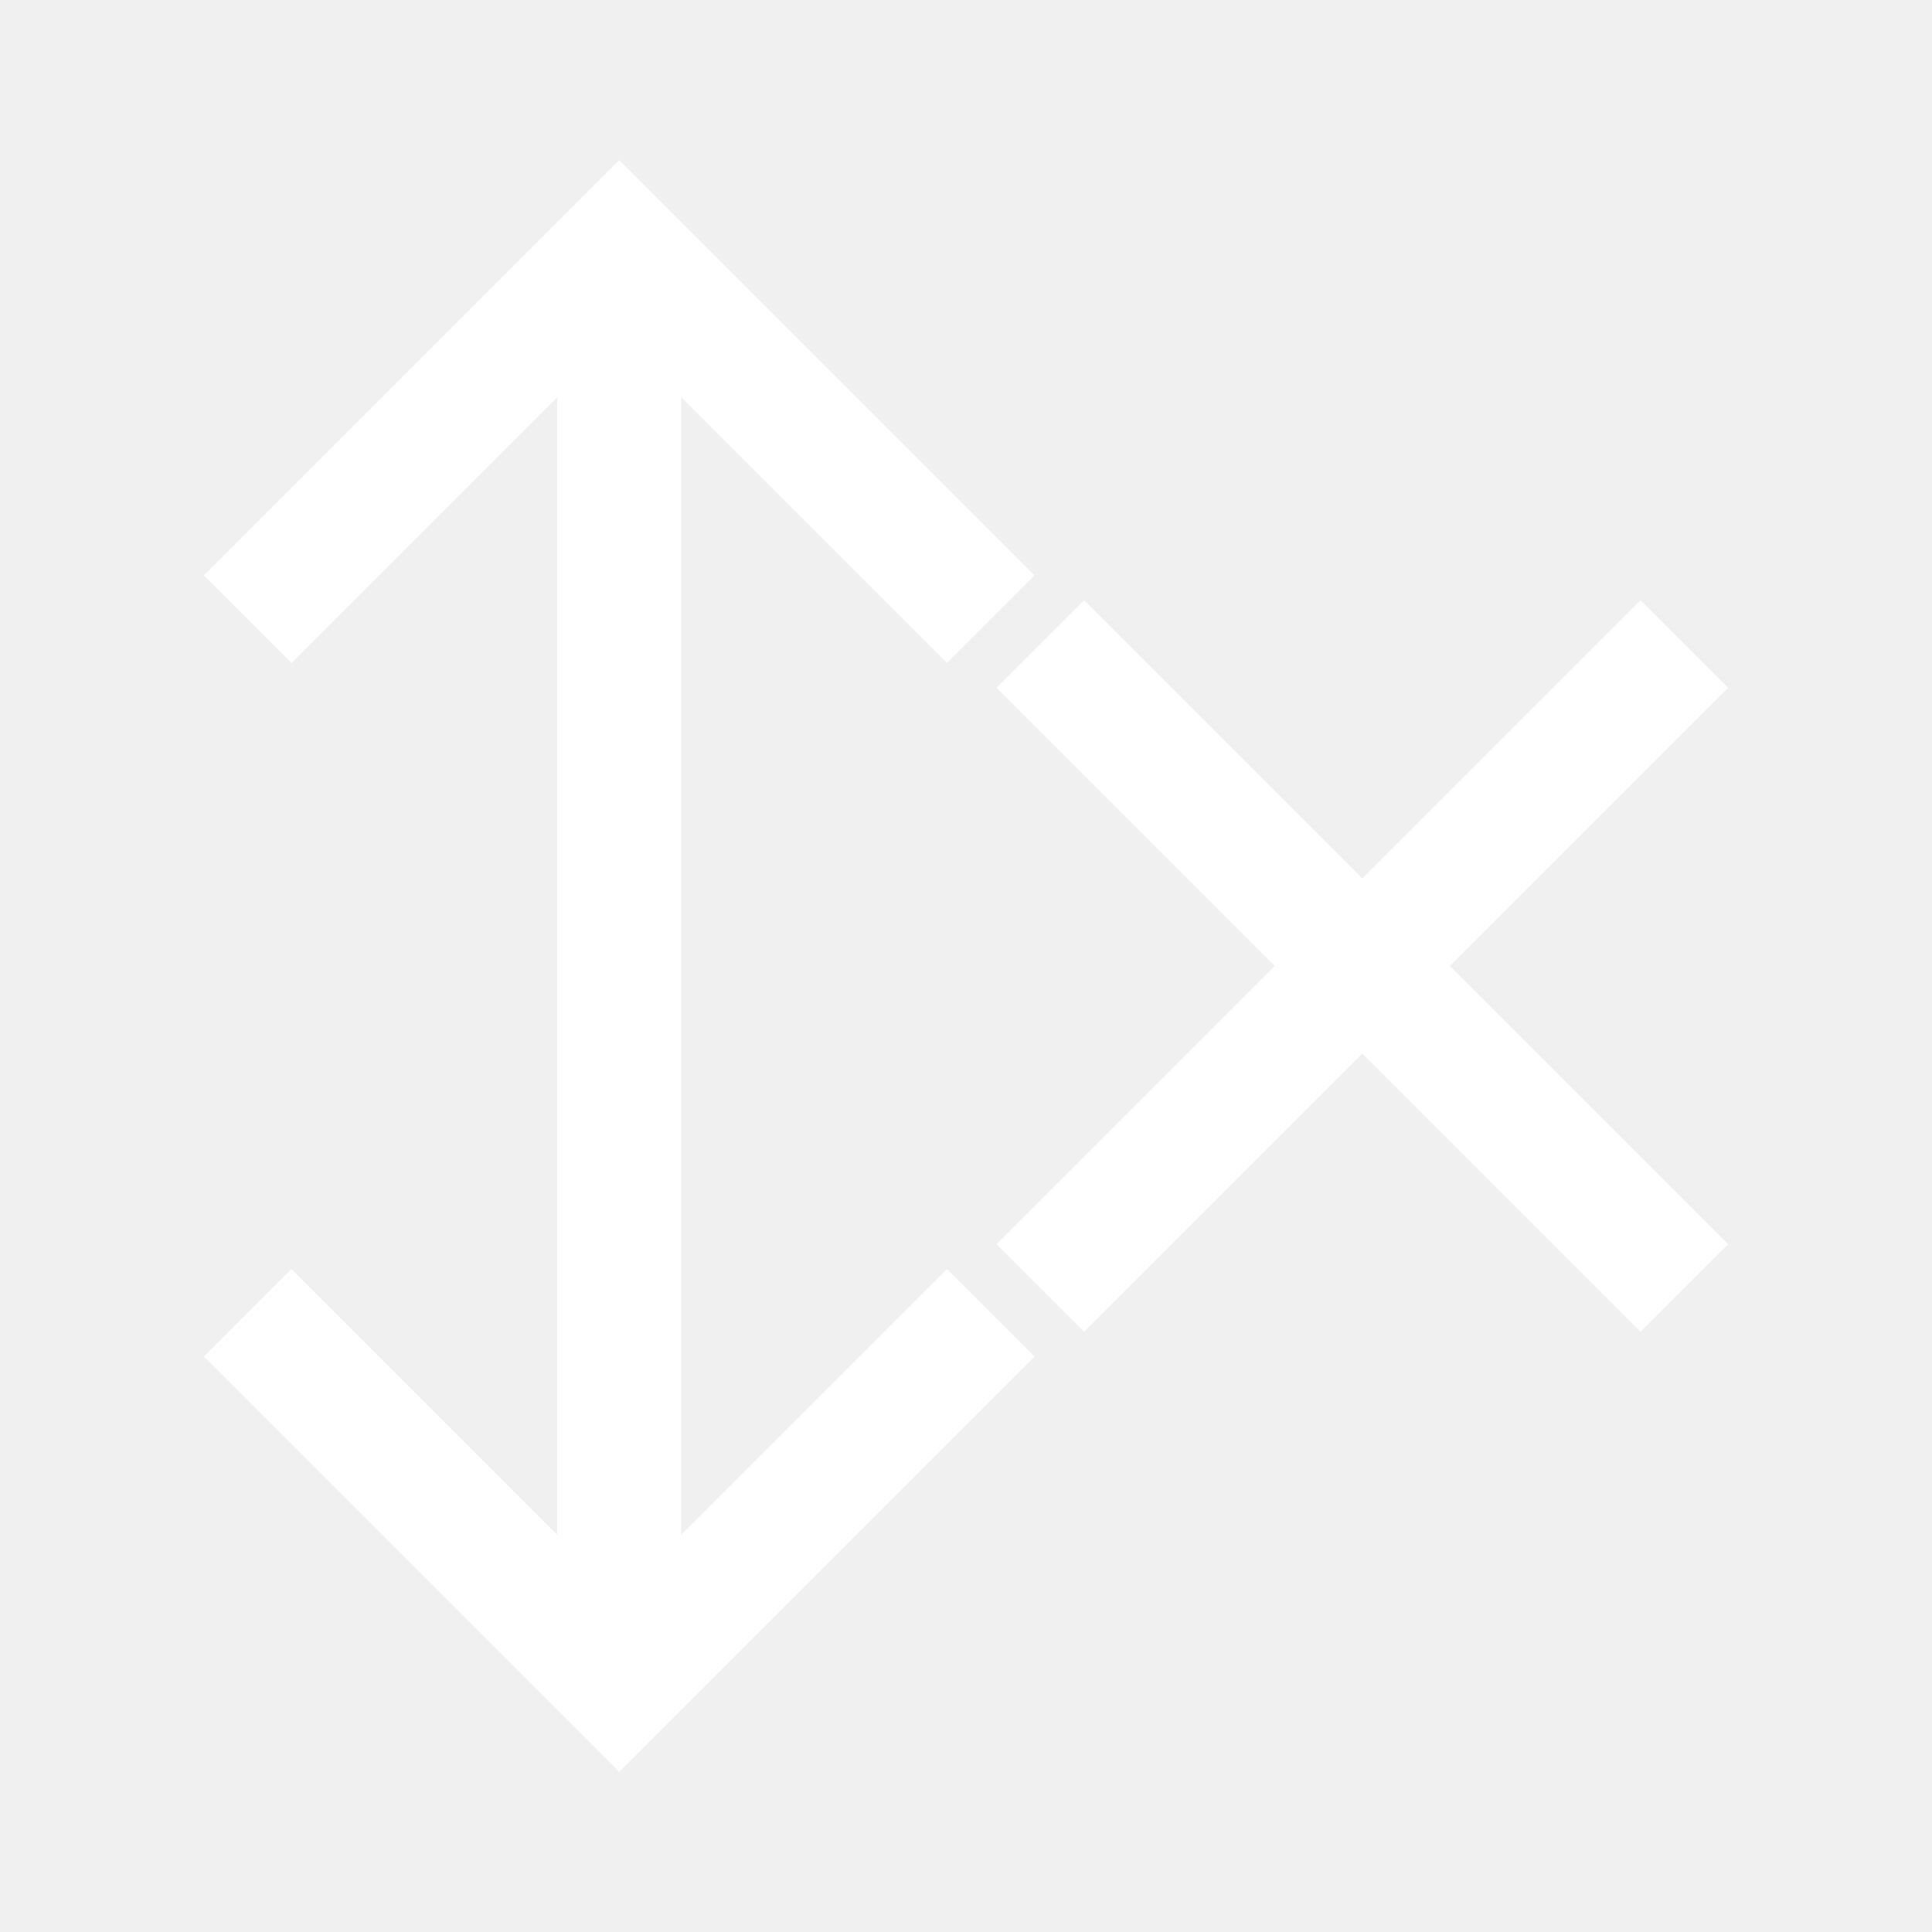
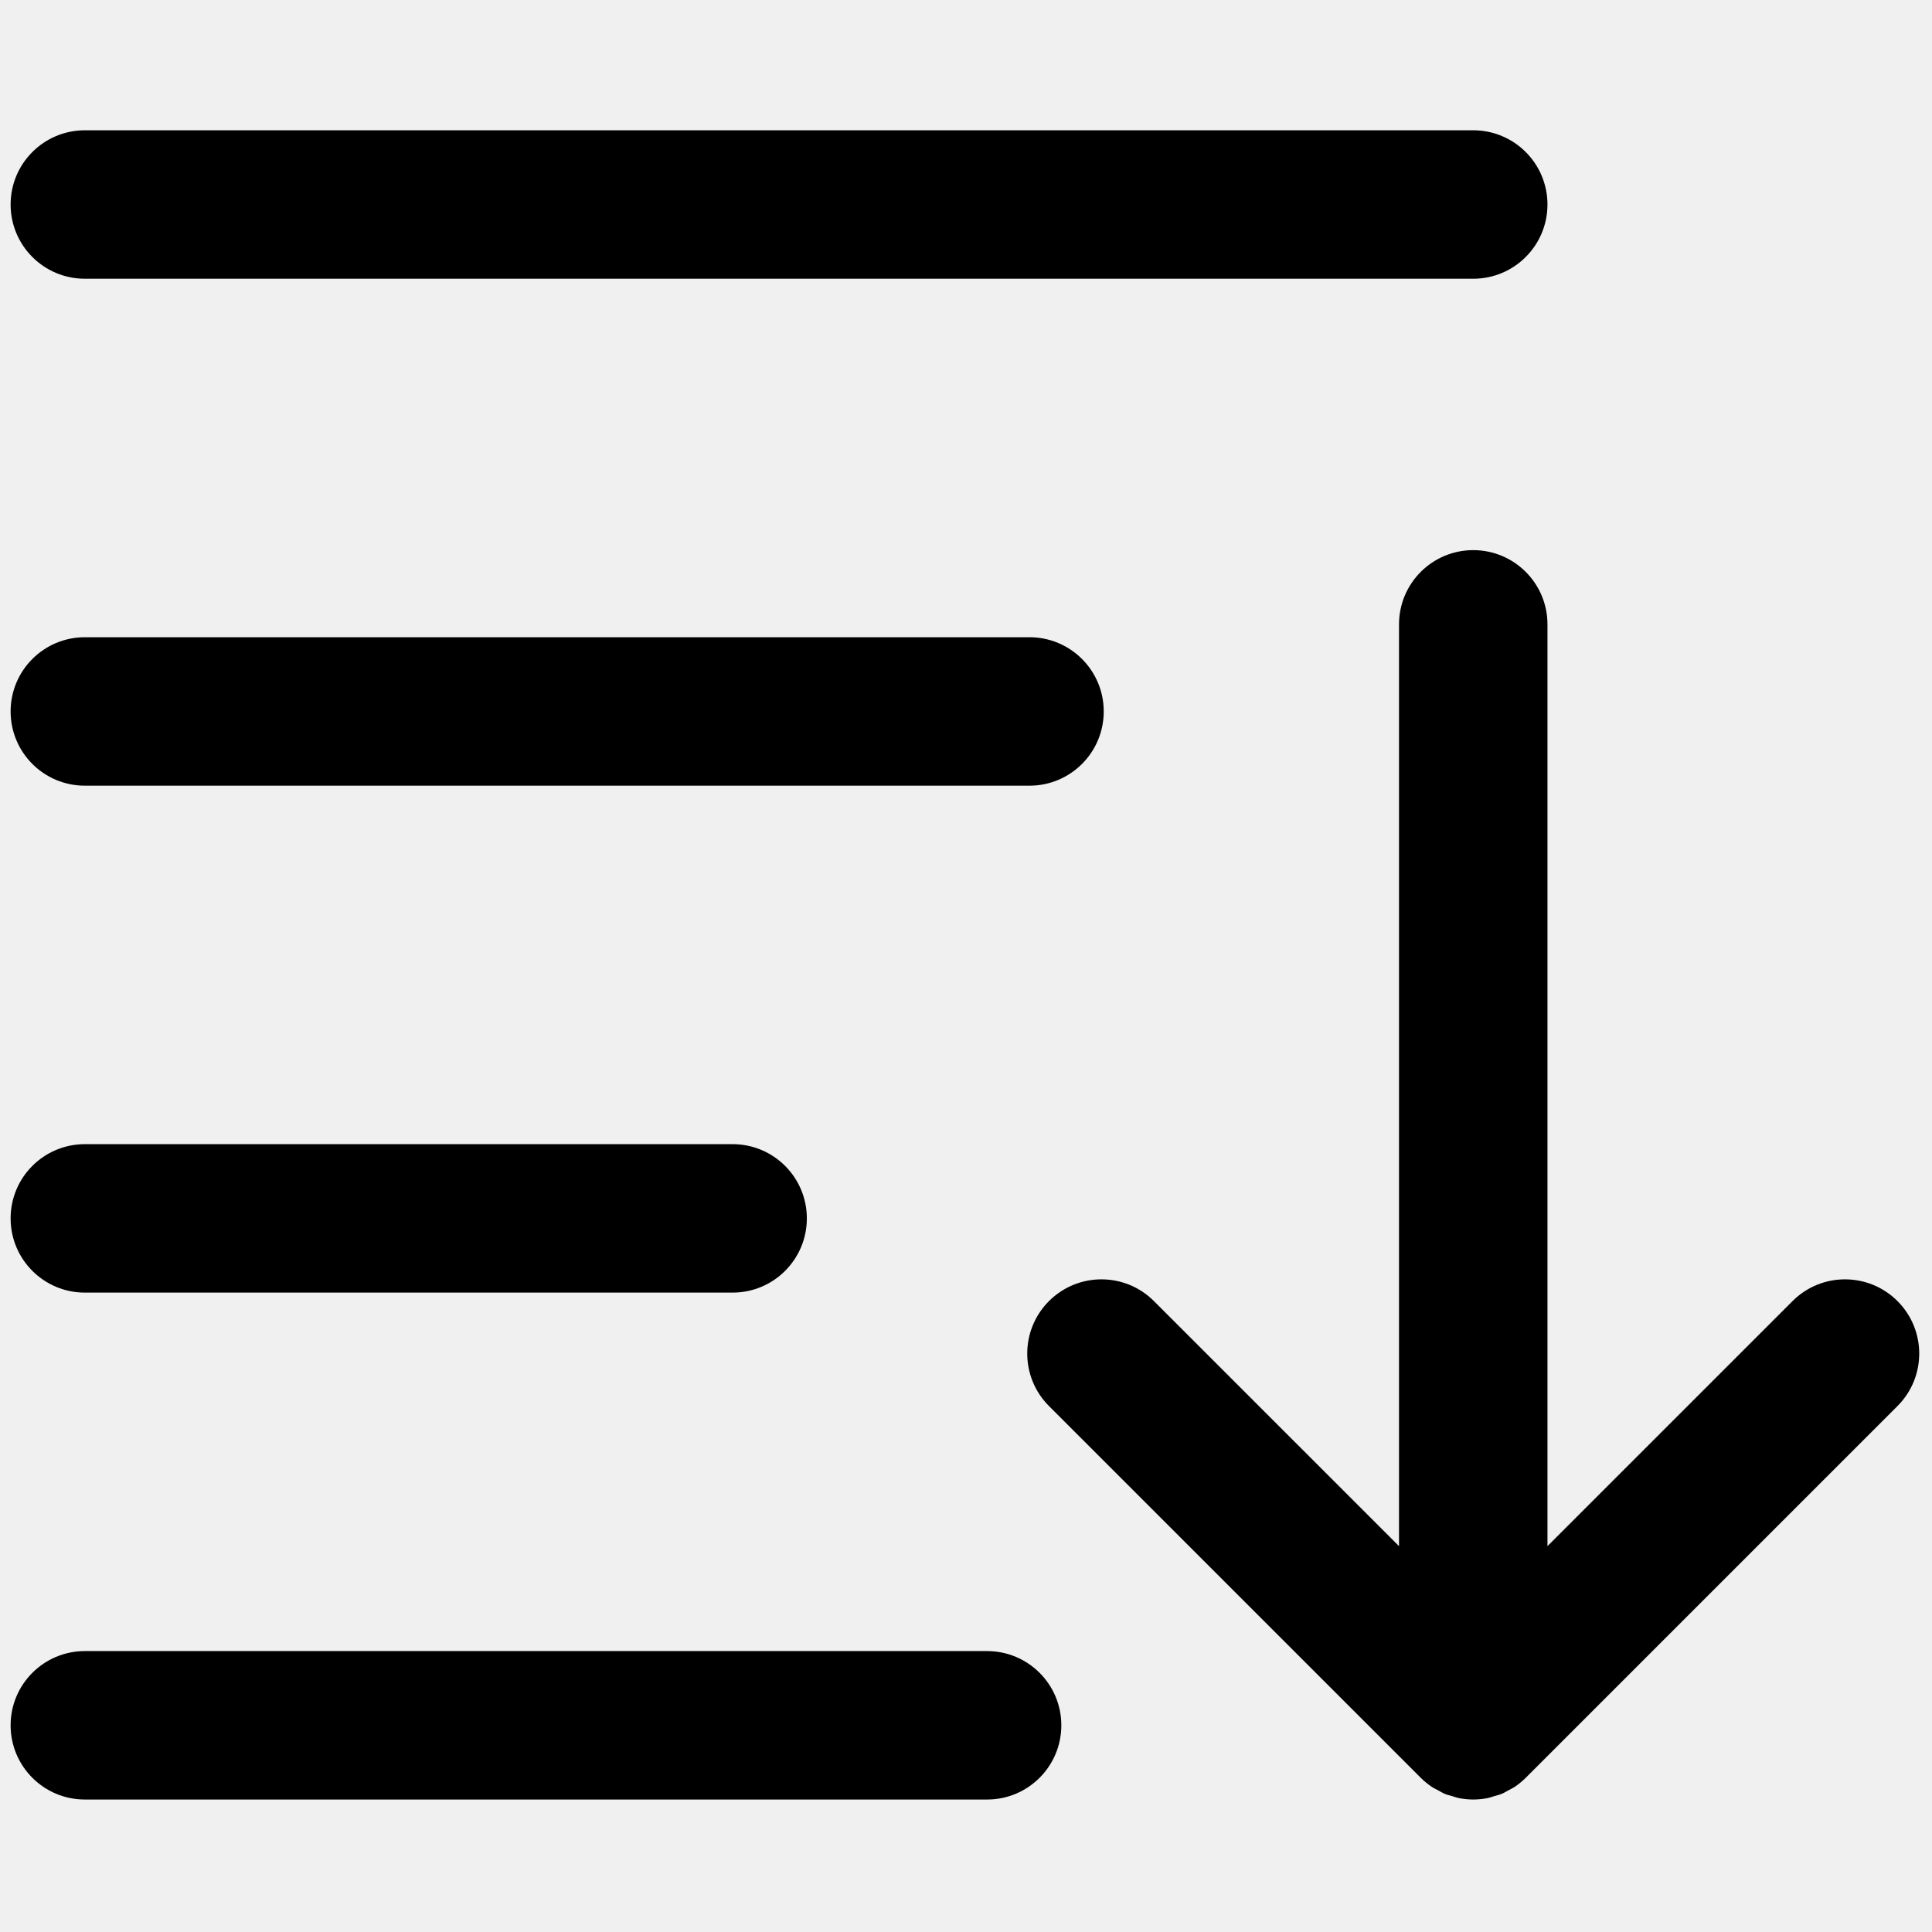
- <svg xmlns="http://www.w3.org/2000/svg" viewBox="0 0 78 78">
-   <line x1="25" y1="10" x2="25" y2="68" style="stroke:#fff;stroke-width:5" />
-   <path d="M10 53 L25 68 L40 53" style="stroke:#fff;stroke-width:5;fill:transparent;" />
-   <path d="M10 25 L25 10 L40 25" style="stroke:#fff;stroke-width:5;fill:transparent;" />
-   <line x1="42" y1="26" x2="68" y2="52" style="stroke:#fff;stroke-width:5" />
-   <line x1="68" y1="26" x2="42" y2="52" style="stroke:#fff;stroke-width:5" />
+ <svg xmlns="http://www.w3.org/2000/svg" version="1.1" width="256" height="256" viewBox="0 0 256 256" xml:space="preserve">
+   <defs>
+ </defs>
+   <g style="stroke: none; stroke-width: 0; stroke-dasharray: none; stroke-linecap: butt; stroke-linejoin: miter; stroke-miterlimit: 10; fill: none; fill-rule: nonzero; opacity: 1;" transform="translate(1.406593 1.406593) scale(2.81 2.81)">
+     <path d="M 88.975 60.852 c -1.367 -1.367 -3.582 -1.367 -4.949 0 L 72.47 72.407 V 28.941 c 0 -1.933 -1.567 -3.5 -3.5 -3.5 s -3.5 1.567 -3.5 3.5 v 43.467 L 53.913 60.852 c -1.367 -1.367 -3.584 -1.367 -4.949 0 c -1.367 1.366 -1.367 3.583 0 4.949 l 17.53 17.529 c 0.163 0.163 0.343 0.309 0.535 0.438 c 0.084 0.056 0.176 0.095 0.264 0.143 c 0.112 0.061 0.22 0.129 0.338 0.178 c 0.115 0.047 0.234 0.075 0.353 0.109 c 0.1 0.03 0.197 0.068 0.301 0.089 c 0.226 0.045 0.456 0.069 0.685 0.069 s 0.459 -0.024 0.685 -0.069 c 0.104 -0.021 0.2 -0.059 0.301 -0.089 c 0.118 -0.035 0.238 -0.062 0.353 -0.109 c 0.119 -0.049 0.227 -0.117 0.338 -0.178 c 0.088 -0.048 0.18 -0.087 0.264 -0.143 c 0.193 -0.129 0.372 -0.274 0.535 -0.438 l 17.529 -17.529 C 90.342 64.435 90.342 62.218 88.975 60.852 z" style="stroke: none; stroke-width: 1; stroke-dasharray: none; stroke-linecap: butt; stroke-linejoin: miter; stroke-miterlimit: 10; fill: rgb(0,0,0); fill-rule: nonzero; opacity: 1;" transform=" matrix(1 0 0 1 0 0) " stroke-linecap="round" />
+     <path d="M 3.5 36.548 h 44.546 c 1.933 0 3.5 -1.567 3.5 -3.5 s -1.567 -3.5 -3.5 -3.5 H 3.5 c -1.933 0 -3.5 1.567 -3.5 3.5 S 1.567 36.548 3.5 36.548 z" style="stroke: none; stroke-width: 1; stroke-dasharray: none; stroke-linecap: butt; stroke-linejoin: miter; stroke-miterlimit: 10; fill: rgb(0,0,0); fill-rule: nonzero; opacity: 1;" transform=" matrix(1 0 0 1 0 0) " stroke-linecap="round" />
+     <path d="M 3.5 12.643 h 65.47 c 1.933 0 3.5 -1.567 3.5 -3.5 s -1.567 -3.5 -3.5 -3.5 H 3.5 c -1.933 0 -3.5 1.567 -3.5 3.5 S 1.567 12.643 3.5 12.643 z" style="stroke: none; stroke-width: 1; stroke-dasharray: none; stroke-linecap: butt; stroke-linejoin: miter; stroke-miterlimit: 10; fill: rgb(0,0,0); fill-rule: nonzero; opacity: 1;" transform=" matrix(1 0 0 1 0 0) " stroke-linecap="round" />
+     <path d="M 46.046 77.356 H 3.5 c -1.933 0 -3.5 1.567 -3.5 3.5 s 1.567 3.5 3.5 3.5 h 42.546 c 1.933 0 3.5 -1.567 3.5 -3.5 S 47.979 77.356 46.046 77.356 z" style="stroke: none; stroke-width: 1; stroke-dasharray: none; stroke-linecap: butt; stroke-linejoin: miter; stroke-miterlimit: 10; fill: rgb(0,0,0); fill-rule: nonzero; opacity: 1;" transform=" matrix(1 0 0 1 0 0) " stroke-linecap="round" />
+     <path d="M 3.5 60.452 h 30.546 c 1.933 0 3.5 -1.567 3.5 -3.5 s -1.567 -3.5 -3.5 -3.5 H 3.5 c -1.933 0 -3.5 1.567 -3.5 3.5 S 1.567 60.452 3.5 60.452 z" style="stroke: none; stroke-width: 1; stroke-dasharray: none; stroke-linecap: butt; stroke-linejoin: miter; stroke-miterlimit: 10; fill: rgb(0,0,0); fill-rule: nonzero; opacity: 1;" transform=" matrix(1 0 0 1 0 0) " stroke-linecap="round" />
+   </g>
</svg>
